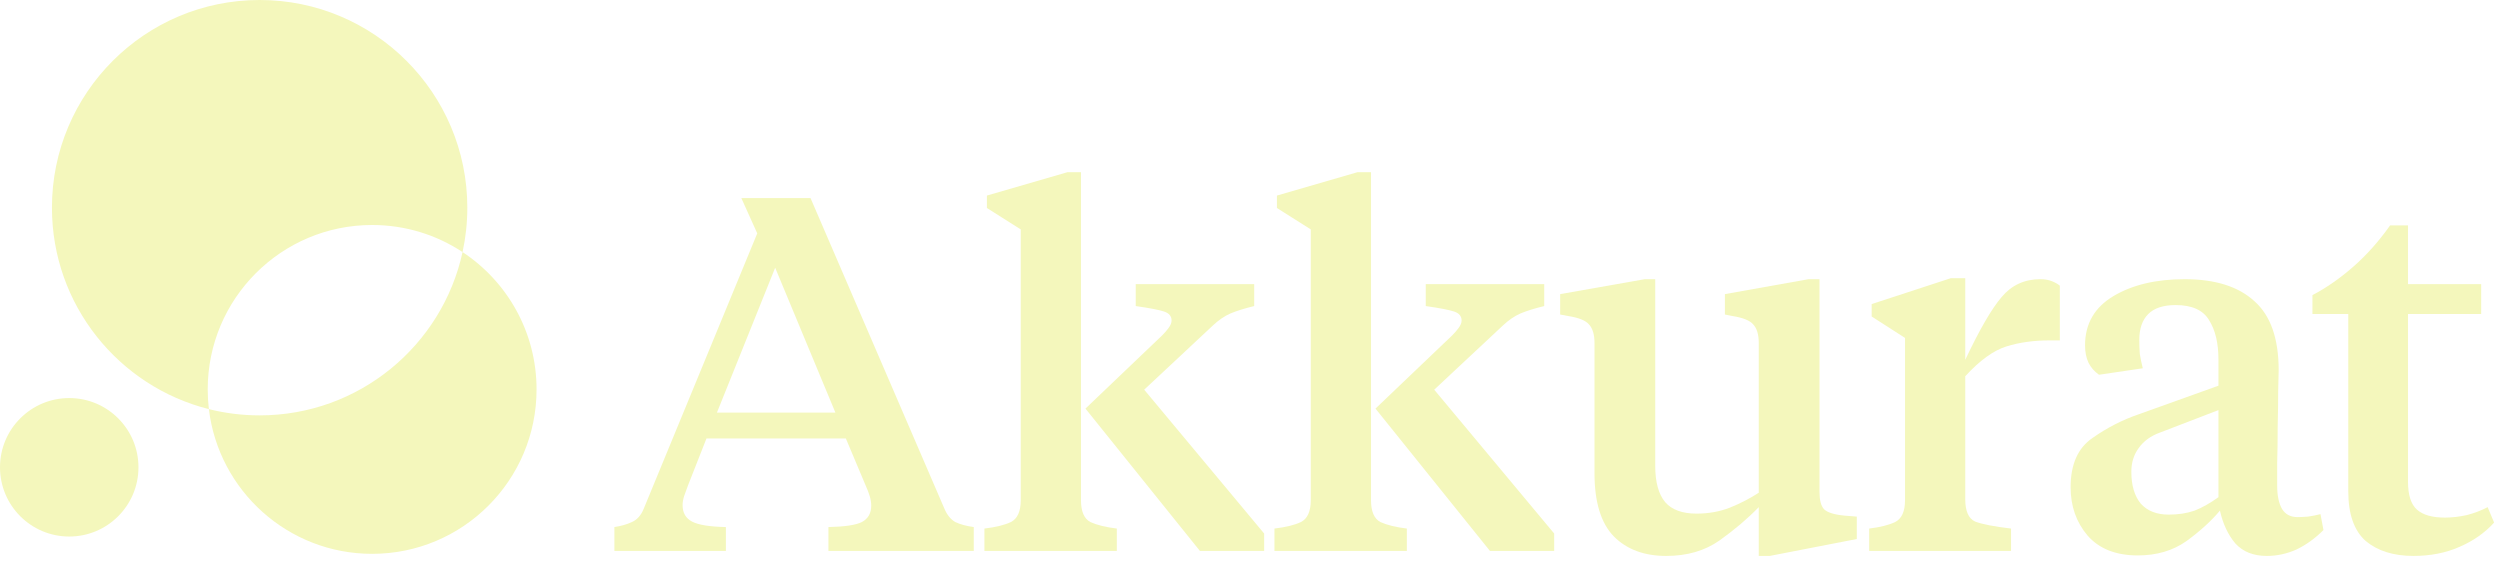
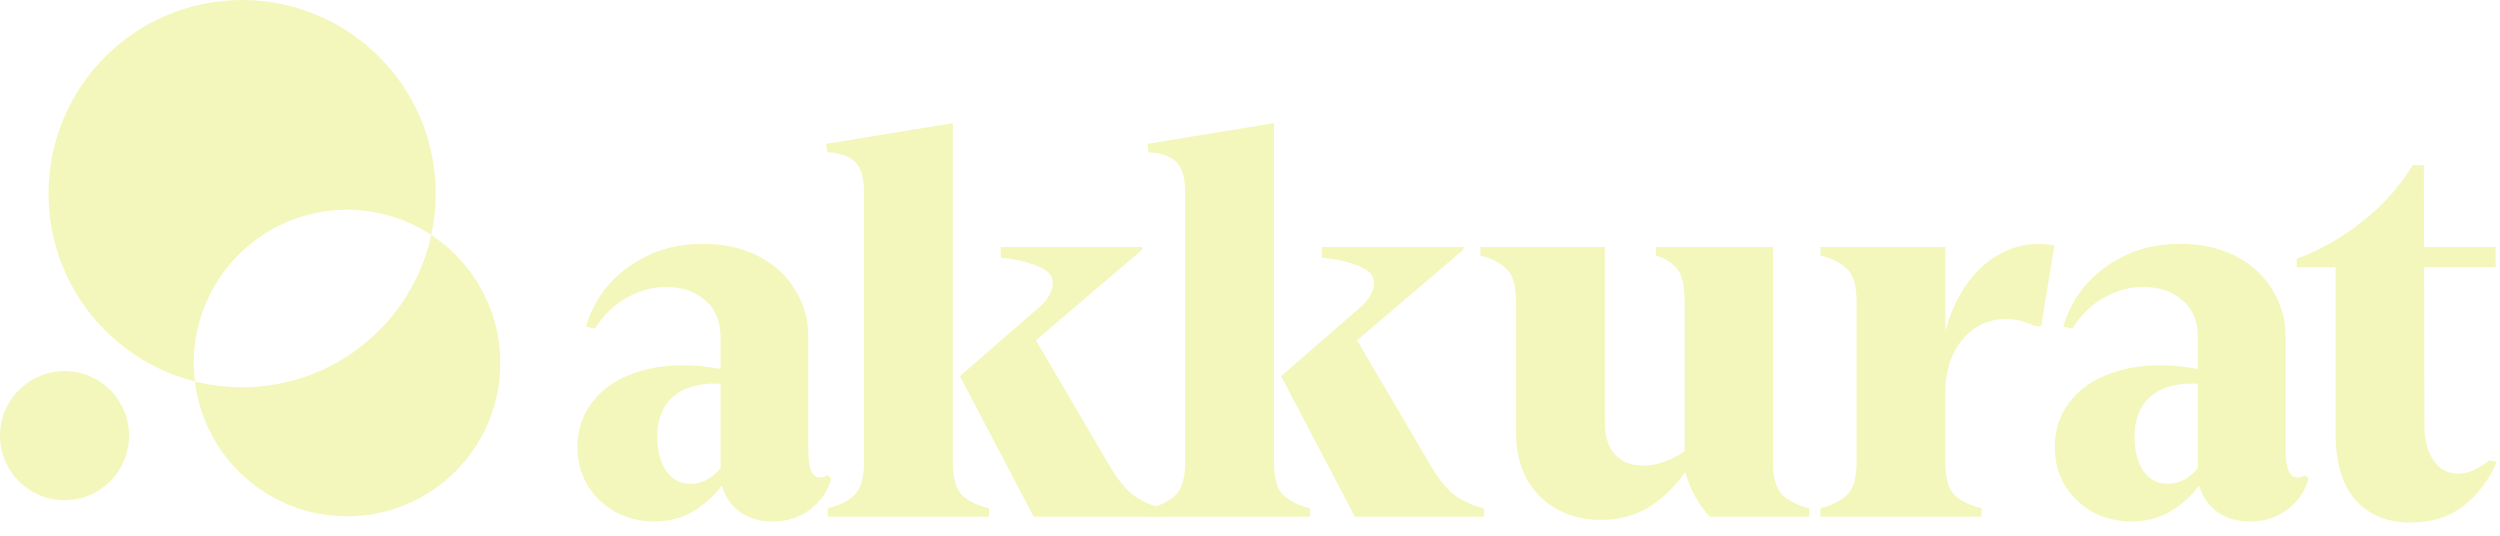
- <svg xmlns="http://www.w3.org/2000/svg" width="910" height="204" viewBox="0 0 910 204" fill="none">
-   <circle cx="25.2" cy="170.096" r="25.2" fill="#F4F7BC" />
-   <path d="M168.372 91.755C184.598 102.46 195.306 120.853 195.306 141.747C195.306 174.8 168.51 201.596 135.457 201.596C104.832 201.596 79.579 178.592 76.034 148.922C81.946 150.406 88.133 151.197 94.505 151.197C130.711 151.197 160.972 125.744 168.372 91.755ZM94.505 -6.10352e-05C136.257 -2.79289e-05 170.104 33.847 170.104 75.599C170.103 81.144 169.505 86.549 168.372 91.755C158.929 85.525 147.617 81.898 135.457 81.898C102.404 81.898 75.608 108.693 75.608 141.747C75.608 144.175 75.753 146.569 76.034 148.922C43.211 140.68 18.906 110.978 18.906 75.599C18.906 33.847 52.753 -6.10352e-05 94.505 -6.10352e-05Z" fill="#F4F7BC" />
-   <path d="M876.513 82.055V103.433H903.146V114.304H876.513V175.361C876.513 180.192 877.6 183.574 879.774 185.507C881.948 187.439 885.33 188.406 889.92 188.406C892.456 188.406 895.114 188.104 897.892 187.5C900.67 186.775 903.206 185.809 905.501 184.601L907.856 190.217C904.474 193.962 900.247 196.921 895.174 199.095C890.222 201.269 884.666 202.356 878.506 202.356C871.258 202.356 865.461 200.545 861.113 196.921C856.885 193.177 854.771 187.137 854.771 178.803V114.304H841.727V107.419C846.8 104.762 851.752 101.32 856.583 97.092C861.415 92.865 865.884 87.852 869.99 82.055H876.513Z" fill="#F4F7BC" />
-   <path d="M789.395 187.32C792.898 187.32 796.038 186.837 798.816 185.871C801.594 184.784 804.493 183.153 807.513 180.979V149.273L786.315 157.426C782.933 158.634 780.336 160.506 778.524 163.043C776.713 165.458 775.807 168.357 775.807 171.739C775.807 176.691 776.954 180.556 779.249 183.335C781.665 185.992 785.047 187.32 789.395 187.32ZM829.435 134.779C829.435 135.866 829.375 138.403 829.254 142.388C829.254 146.374 829.194 150.723 829.073 155.433C829.073 160.023 829.013 164.371 828.892 168.478C828.892 172.585 828.892 175.363 828.892 176.812C828.892 180.436 829.496 183.274 830.703 185.327C831.911 187.26 833.784 188.226 836.32 188.226C837.165 188.226 838.434 188.166 840.125 188.045C841.816 187.804 843.326 187.502 844.654 187.139L845.741 192.937C842.722 195.957 839.46 198.312 835.958 200.003C832.455 201.573 828.831 202.358 825.087 202.358C820.256 202.358 816.451 200.848 813.673 197.829C811.016 194.688 809.143 190.702 808.056 185.871C804.916 189.615 800.87 193.299 795.917 196.923C790.965 200.426 785.047 202.177 778.162 202.177C770.19 202.177 764.091 199.761 759.863 194.93C755.756 190.098 753.703 184.24 753.703 177.356C753.703 169.022 756.36 163.043 761.675 159.419C766.989 155.675 772.666 152.776 778.706 150.723L807.513 140.395V130.793C807.513 124.875 806.365 120.104 804.07 116.48C801.896 112.857 797.85 111.045 791.932 111.045C787.463 111.045 784.141 112.132 781.967 114.306C779.793 116.48 778.706 119.62 778.706 123.727C778.706 125.418 778.766 127.109 778.887 128.8C779.128 130.37 779.491 132.122 779.974 134.054L764.03 136.41C762.339 135.202 761.071 133.752 760.226 132.061C759.38 130.25 758.957 128.136 758.957 125.72C758.957 117.869 762.4 111.89 769.284 107.784C776.169 103.677 784.805 101.624 795.193 101.624C806.305 101.624 814.76 104.281 820.558 109.595C826.476 114.789 829.435 123.184 829.435 134.779Z" fill="#F4F7BC" />
-   <path d="M715.35 101.261V130.974C720.544 119.983 724.952 112.373 728.576 108.146C732.2 103.798 736.91 101.624 742.708 101.624C744.278 101.624 745.667 101.865 746.875 102.348C748.083 102.831 749.049 103.375 749.774 103.979V123.908H745.788C740.232 123.908 735.098 124.633 730.388 126.083C725.677 127.532 720.665 131.156 715.35 136.953V181.704C715.35 186.052 716.558 188.77 718.974 189.857C721.51 190.823 725.858 191.669 732.018 192.393V200.546H680.383V192.393C684.369 191.91 687.509 191.125 689.804 190.038C692.22 188.83 693.428 186.173 693.428 182.066V123.003L681.289 115.212V110.682L710.096 101.261H715.35Z" fill="#F4F7BC" />
-   <path d="M640.188 202.358V184.603C636.082 188.83 631.311 192.877 625.875 196.742C620.561 200.486 614.099 202.358 606.489 202.358C598.517 202.358 592.176 200.003 587.466 195.292C582.755 190.461 580.4 182.791 580.4 172.283V124.814C580.4 121.795 579.735 119.56 578.407 118.111C577.199 116.661 574.662 115.635 570.797 115.031L567.898 114.487V107.059L598.699 101.624H602.503V169.565C602.503 175.484 603.711 179.892 606.127 182.791C608.543 185.569 612.347 186.958 617.541 186.958C621.889 186.958 625.936 186.233 629.68 184.784C633.545 183.214 637.048 181.402 640.188 179.349V124.814C640.188 121.795 639.524 119.56 638.195 118.111C636.987 116.661 634.451 115.635 630.586 115.031L627.868 114.487V107.059L658.306 101.624H662.292V178.986C662.292 182.006 662.835 184.12 663.922 185.327C665.13 186.535 667.606 187.32 671.351 187.683L675.88 188.045V196.198L644.174 202.358H640.188Z" fill="#F4F7BC" />
-   <path d="M500.677 148.729L528.579 122.096C529.545 121.13 530.33 120.224 530.934 119.379C531.659 118.412 532.021 117.506 532.021 116.661C532.021 115.091 531.115 114.004 529.303 113.4C527.492 112.796 524.049 112.131 518.976 111.407V103.435H562.097V111.407C558.594 112.252 555.695 113.158 553.4 114.124C551.226 115.091 549.112 116.54 547.059 118.473L522.056 141.845L565.72 194.205V200.546H542.348L500.677 148.729ZM499.047 62.67V182.066C499.047 186.173 500.194 188.83 502.489 190.038C504.905 191.125 508.106 191.91 512.092 192.393V200.546H463.898V192.393C468.005 191.91 471.206 191.125 473.501 190.038C475.917 188.83 477.124 186.173 477.124 182.066V83.505L464.804 75.715V71.185L494.155 62.67H499.047Z" fill="#F4F7BC" />
-   <path d="M395.107 148.729L423.008 122.096C423.975 121.13 424.76 120.224 425.364 119.379C426.088 118.412 426.451 117.506 426.451 116.661C426.451 115.091 425.545 114.004 423.733 113.4C421.921 112.796 418.479 112.131 413.406 111.407V103.435H456.526V111.407C453.023 112.252 450.125 113.158 447.83 114.124C445.656 115.091 443.542 116.54 441.489 118.473L416.486 141.845L460.15 194.205V200.546H436.778L395.107 148.729ZM393.477 62.67V182.066C393.477 186.173 394.624 188.83 396.919 190.038C399.335 191.125 402.535 191.91 406.521 192.393V200.546H358.328V192.393C362.435 191.91 365.636 191.125 367.931 190.038C370.346 188.83 371.554 186.173 371.554 182.066V83.505L359.234 75.715V71.185L388.585 62.67H393.477Z" fill="#F4F7BC" />
-   <path d="M315.135 176.812L307.888 159.6H257.158L250.455 176.63C249.972 177.959 249.489 179.288 249.005 180.616C248.643 181.824 248.462 182.911 248.462 183.878C248.462 186.656 249.609 188.649 251.904 189.856C254.199 191.064 258.306 191.729 264.224 191.849V200.546H223.641V191.849C226.056 191.487 228.17 190.883 229.982 190.038C231.914 189.192 233.364 187.561 234.33 185.146L275.639 84.955L269.841 72.091H295.025L343.761 185.146C344.728 187.441 346.056 189.071 347.747 190.038C349.559 190.883 351.793 191.487 354.451 191.849V200.546H301.547V191.849C307.465 191.729 311.512 191.125 313.686 190.038C315.981 188.83 317.128 186.837 317.128 184.059C317.128 182.972 316.947 181.824 316.585 180.616C316.222 179.408 315.739 178.14 315.135 176.812ZM282.161 97.456L260.963 150.179H304.083L282.161 97.456Z" fill="#F4F7BC" />
+ <svg xmlns="http://www.w3.org/2000/svg" width="182" height="39" viewBox="0 0 182 39" fill="none">
+   <circle cx="4.699" cy="31.715" r="4.699" fill="#F4F7BC" />
+   <path d="M31.398 17.107C34.425 19.103 36.425 22.532 36.425 26.429C36.425 32.592 31.428 37.588 25.266 37.588C19.556 37.588 14.85 33.299 14.188 27.768C15.289 28.044 16.441 28.191 17.627 28.191C24.378 28.191 30.019 23.445 31.398 17.107ZM17.627 0C25.412 0 31.723 6.311 31.723 14.096C31.723 15.13 31.61 16.137 31.398 17.107C29.638 15.947 27.531 15.271 25.266 15.271C19.103 15.271 14.107 20.266 14.106 26.429C14.106 26.882 14.136 27.329 14.188 27.768C8.066 26.233 3.531 20.694 3.531 14.096C3.531 6.311 9.842 0 17.627 0Z" fill="#F4F7BC" />
+   <path d="M175.49 38.043C173.786 38.043 172.444 37.488 171.463 36.378C170.508 35.268 170.03 33.667 170.03 31.576V19.456H167.203V18.836C168.881 18.216 170.456 17.326 171.927 16.164C173.425 15.002 174.664 13.621 175.645 12.021H176.458L176.497 30.956C176.497 31.989 176.716 32.841 177.155 33.512C177.594 34.158 178.188 34.48 178.936 34.48C179.298 34.48 179.659 34.403 180.021 34.248C180.408 34.067 180.821 33.822 181.26 33.512L181.763 33.628C181.195 34.945 180.382 36.016 179.324 36.843C178.291 37.643 177.013 38.043 175.49 38.043ZM167.203 18.836L171.075 17.984H181.686V19.456H167.203V18.836Z" fill="#F4F7BC" />
+   <path d="M155.162 37.965C154.155 37.965 153.213 37.733 152.335 37.269C151.483 36.778 150.812 36.133 150.322 35.332C149.831 34.506 149.586 33.577 149.586 32.544C149.586 31.124 150.051 29.911 150.98 28.904C151.909 27.872 153.239 27.175 154.968 26.813C156.698 26.452 158.686 26.529 160.932 27.046L161.319 28.13C160.106 27.872 159.047 27.859 158.144 28.091C157.266 28.297 156.582 28.724 156.091 29.369C155.627 30.014 155.394 30.828 155.394 31.808C155.394 32.764 155.601 33.577 156.014 34.248C156.453 34.893 157.047 35.216 157.795 35.216C158.389 35.216 158.918 35.035 159.383 34.674C159.873 34.287 160.222 33.887 160.428 33.474L161.358 32.467C161.255 33.241 160.932 34.054 160.39 34.906C159.873 35.758 159.164 36.481 158.26 37.075C157.356 37.669 156.324 37.965 155.162 37.965ZM150.206 23.793C150.489 22.76 150.993 21.792 151.716 20.889C152.464 19.985 153.407 19.249 154.543 18.681C155.704 18.087 157.034 17.778 158.531 17.752C160.106 17.726 161.487 18.01 162.674 18.604C163.862 19.198 164.778 20.024 165.424 21.082C166.069 22.115 166.392 23.238 166.392 24.451V32.776C166.392 33.37 166.456 33.848 166.586 34.209C166.715 34.571 166.934 34.751 167.244 34.751C167.476 34.751 167.657 34.7 167.786 34.596L168.057 34.829C167.85 35.707 167.347 36.455 166.547 37.075C165.772 37.669 164.856 37.965 163.797 37.965C162.662 37.965 161.745 37.63 161.048 36.959C160.351 36.288 160.003 35.449 160.003 34.442V24.567C160.003 23.38 159.628 22.476 158.88 21.857C158.131 21.211 157.176 20.889 156.014 20.889C155.085 20.889 154.168 21.134 153.265 21.624C152.361 22.089 151.561 22.85 150.864 23.909L150.206 23.793Z" fill="#F4F7BC" />
+   <path d="M132.523 37.617V36.997C133.298 36.817 133.93 36.507 134.421 36.068C134.911 35.629 135.157 34.816 135.157 33.628V21.973C135.157 20.785 134.911 19.972 134.421 19.533C133.93 19.094 133.298 18.784 132.523 18.604V17.984H135.157H141.623V33.628C141.623 34.816 141.856 35.629 142.32 36.068C142.811 36.507 143.456 36.817 144.257 36.997V37.617H141.623H135.157H132.523ZM141.352 25.69C141.533 24.064 141.998 22.618 142.746 21.353C143.495 20.062 144.463 19.094 145.651 18.449C146.864 17.803 148.168 17.61 149.562 17.868L148.594 23.754H148.168C147.083 23.238 146.064 23.096 145.109 23.328C144.153 23.535 143.353 24.064 142.708 24.916C142.062 25.767 141.701 26.865 141.623 28.207L141.352 25.69Z" fill="#F4F7BC" />
+   <path d="M116.525 37.849C115.389 37.849 114.356 37.604 113.427 37.114C112.498 36.623 111.749 35.9 111.181 34.945C110.639 33.964 110.368 32.815 110.368 31.499V21.973C110.368 20.785 110.123 19.972 109.632 19.533C109.167 19.094 108.548 18.784 107.773 18.604V17.984H110.368H116.835V30.608C116.835 31.744 117.08 32.57 117.57 33.086C118.061 33.603 118.719 33.874 119.545 33.9C120.139 33.9 120.733 33.783 121.327 33.551C121.946 33.319 122.514 32.983 123.03 32.544L123.379 33.164C122.759 34.455 121.856 35.565 120.668 36.494C119.507 37.398 118.125 37.849 116.525 37.849ZM124.463 37.617C123.611 36.688 123.005 35.565 122.643 34.248V21.973C122.643 20.785 122.45 19.972 122.062 19.533C121.675 19.094 121.172 18.784 120.552 18.604V17.984H122.643H129.071V33.628C129.071 34.79 129.317 35.603 129.807 36.068C130.298 36.507 130.93 36.817 131.704 36.997V37.617H129.071H124.463Z" fill="#F4F7BC" />
+   <path d="M93.29 27.433L98.401 24.102L104.248 34.054C104.842 35.035 105.436 35.732 106.03 36.145C106.623 36.533 107.269 36.817 107.966 36.997H108.043V37.617H105.758H98.633L93.29 27.433ZM83.647 37.617V36.997C84.448 36.817 85.08 36.507 85.545 36.068C86.035 35.629 86.281 34.816 86.281 33.629V14.034C86.281 12.873 86.035 12.098 85.545 11.711C85.08 11.324 84.435 11.117 83.609 11.091L83.531 10.472L86.126 10.046L92.747 8.962V33.629C92.747 34.816 92.98 35.629 93.444 36.068C93.935 36.507 94.58 36.817 95.381 36.997V37.617H92.747H86.281H83.647ZM93.251 27.394L98.595 22.747C99.137 22.308 99.511 21.921 99.718 21.585C99.924 21.224 100.027 20.901 100.027 20.617C100.027 20.101 99.718 19.714 99.098 19.456C98.504 19.172 97.756 18.965 96.852 18.836L96.233 18.759V17.984H102.235H106.533V18.178L94.141 28.749L93.251 27.394Z" fill="#F4F7BC" />
+   <path d="M69.907 27.433L75.018 24.102L80.865 34.054C81.459 35.035 82.053 35.732 82.647 36.145C83.24 36.533 83.886 36.817 84.583 36.997H84.66V37.617H82.376H75.251L69.907 27.433ZM60.265 37.617V36.997C61.065 36.817 61.697 36.507 62.162 36.068C62.653 35.629 62.898 34.816 62.898 33.629V14.034C62.898 12.873 62.653 12.098 62.162 11.711C61.697 11.324 61.052 11.117 60.226 11.091L60.148 10.472L62.743 10.046L69.365 8.962V33.629C69.365 34.816 69.597 35.629 70.062 36.068C70.552 36.507 71.198 36.817 71.998 36.997V37.617H69.365H62.898H60.265ZM69.868 27.394L75.212 22.747C75.754 22.308 76.128 21.921 76.335 21.585C76.541 21.224 76.645 20.901 76.645 20.617C76.645 20.101 76.335 19.714 75.715 19.456C75.121 19.172 74.373 18.965 73.469 18.836L72.85 18.759V17.984H78.852H83.15V18.178L70.759 28.749L69.868 27.394Z" fill="#F4F7BC" />
+   <path d="M47.615 37.965C46.608 37.965 45.666 37.733 44.788 37.269C43.937 36.778 43.265 36.133 42.775 35.332C42.284 34.506 42.039 33.577 42.039 32.544C42.039 31.124 42.504 29.911 43.433 28.904C44.362 27.872 45.692 27.175 47.422 26.813C49.151 26.452 51.139 26.529 53.385 27.046L53.772 28.13C52.559 27.872 51.501 27.859 50.597 28.091C49.719 28.297 49.035 28.724 48.545 29.369C48.08 30.014 47.848 30.828 47.848 31.808C47.848 32.764 48.054 33.577 48.467 34.248C48.906 34.893 49.5 35.216 50.248 35.216C50.842 35.216 51.371 35.035 51.836 34.674C52.327 34.287 52.675 33.887 52.882 33.474L53.811 32.467C53.708 33.241 53.385 34.054 52.843 34.906C52.327 35.758 51.617 36.481 50.713 37.075C49.81 37.669 48.777 37.965 47.615 37.965ZM42.659 23.793C42.943 22.76 43.446 21.792 44.169 20.889C44.917 19.985 45.86 19.249 46.996 18.681C48.157 18.087 49.487 17.778 50.984 17.752C52.559 17.726 53.94 18.01 55.128 18.604C56.315 19.198 57.231 20.024 57.877 21.082C58.522 22.115 58.845 23.238 58.845 24.451V32.776C58.845 33.37 58.91 33.848 59.039 34.209C59.168 34.571 59.387 34.751 59.697 34.751C59.929 34.751 60.11 34.7 60.239 34.596L60.51 34.829C60.304 35.707 59.8 36.455 59 37.075C58.225 37.669 57.309 37.965 56.251 37.965C55.115 37.965 54.198 37.63 53.501 36.959C52.804 36.288 52.456 35.449 52.456 34.442V24.567C52.456 23.38 52.081 22.476 51.333 21.857C50.584 21.211 49.629 20.889 48.467 20.889C47.538 20.889 46.621 21.134 45.718 21.624C44.814 22.089 44.014 22.85 43.317 23.909L42.659 23.793Z" fill="#F4F7BC" />
</svg>
